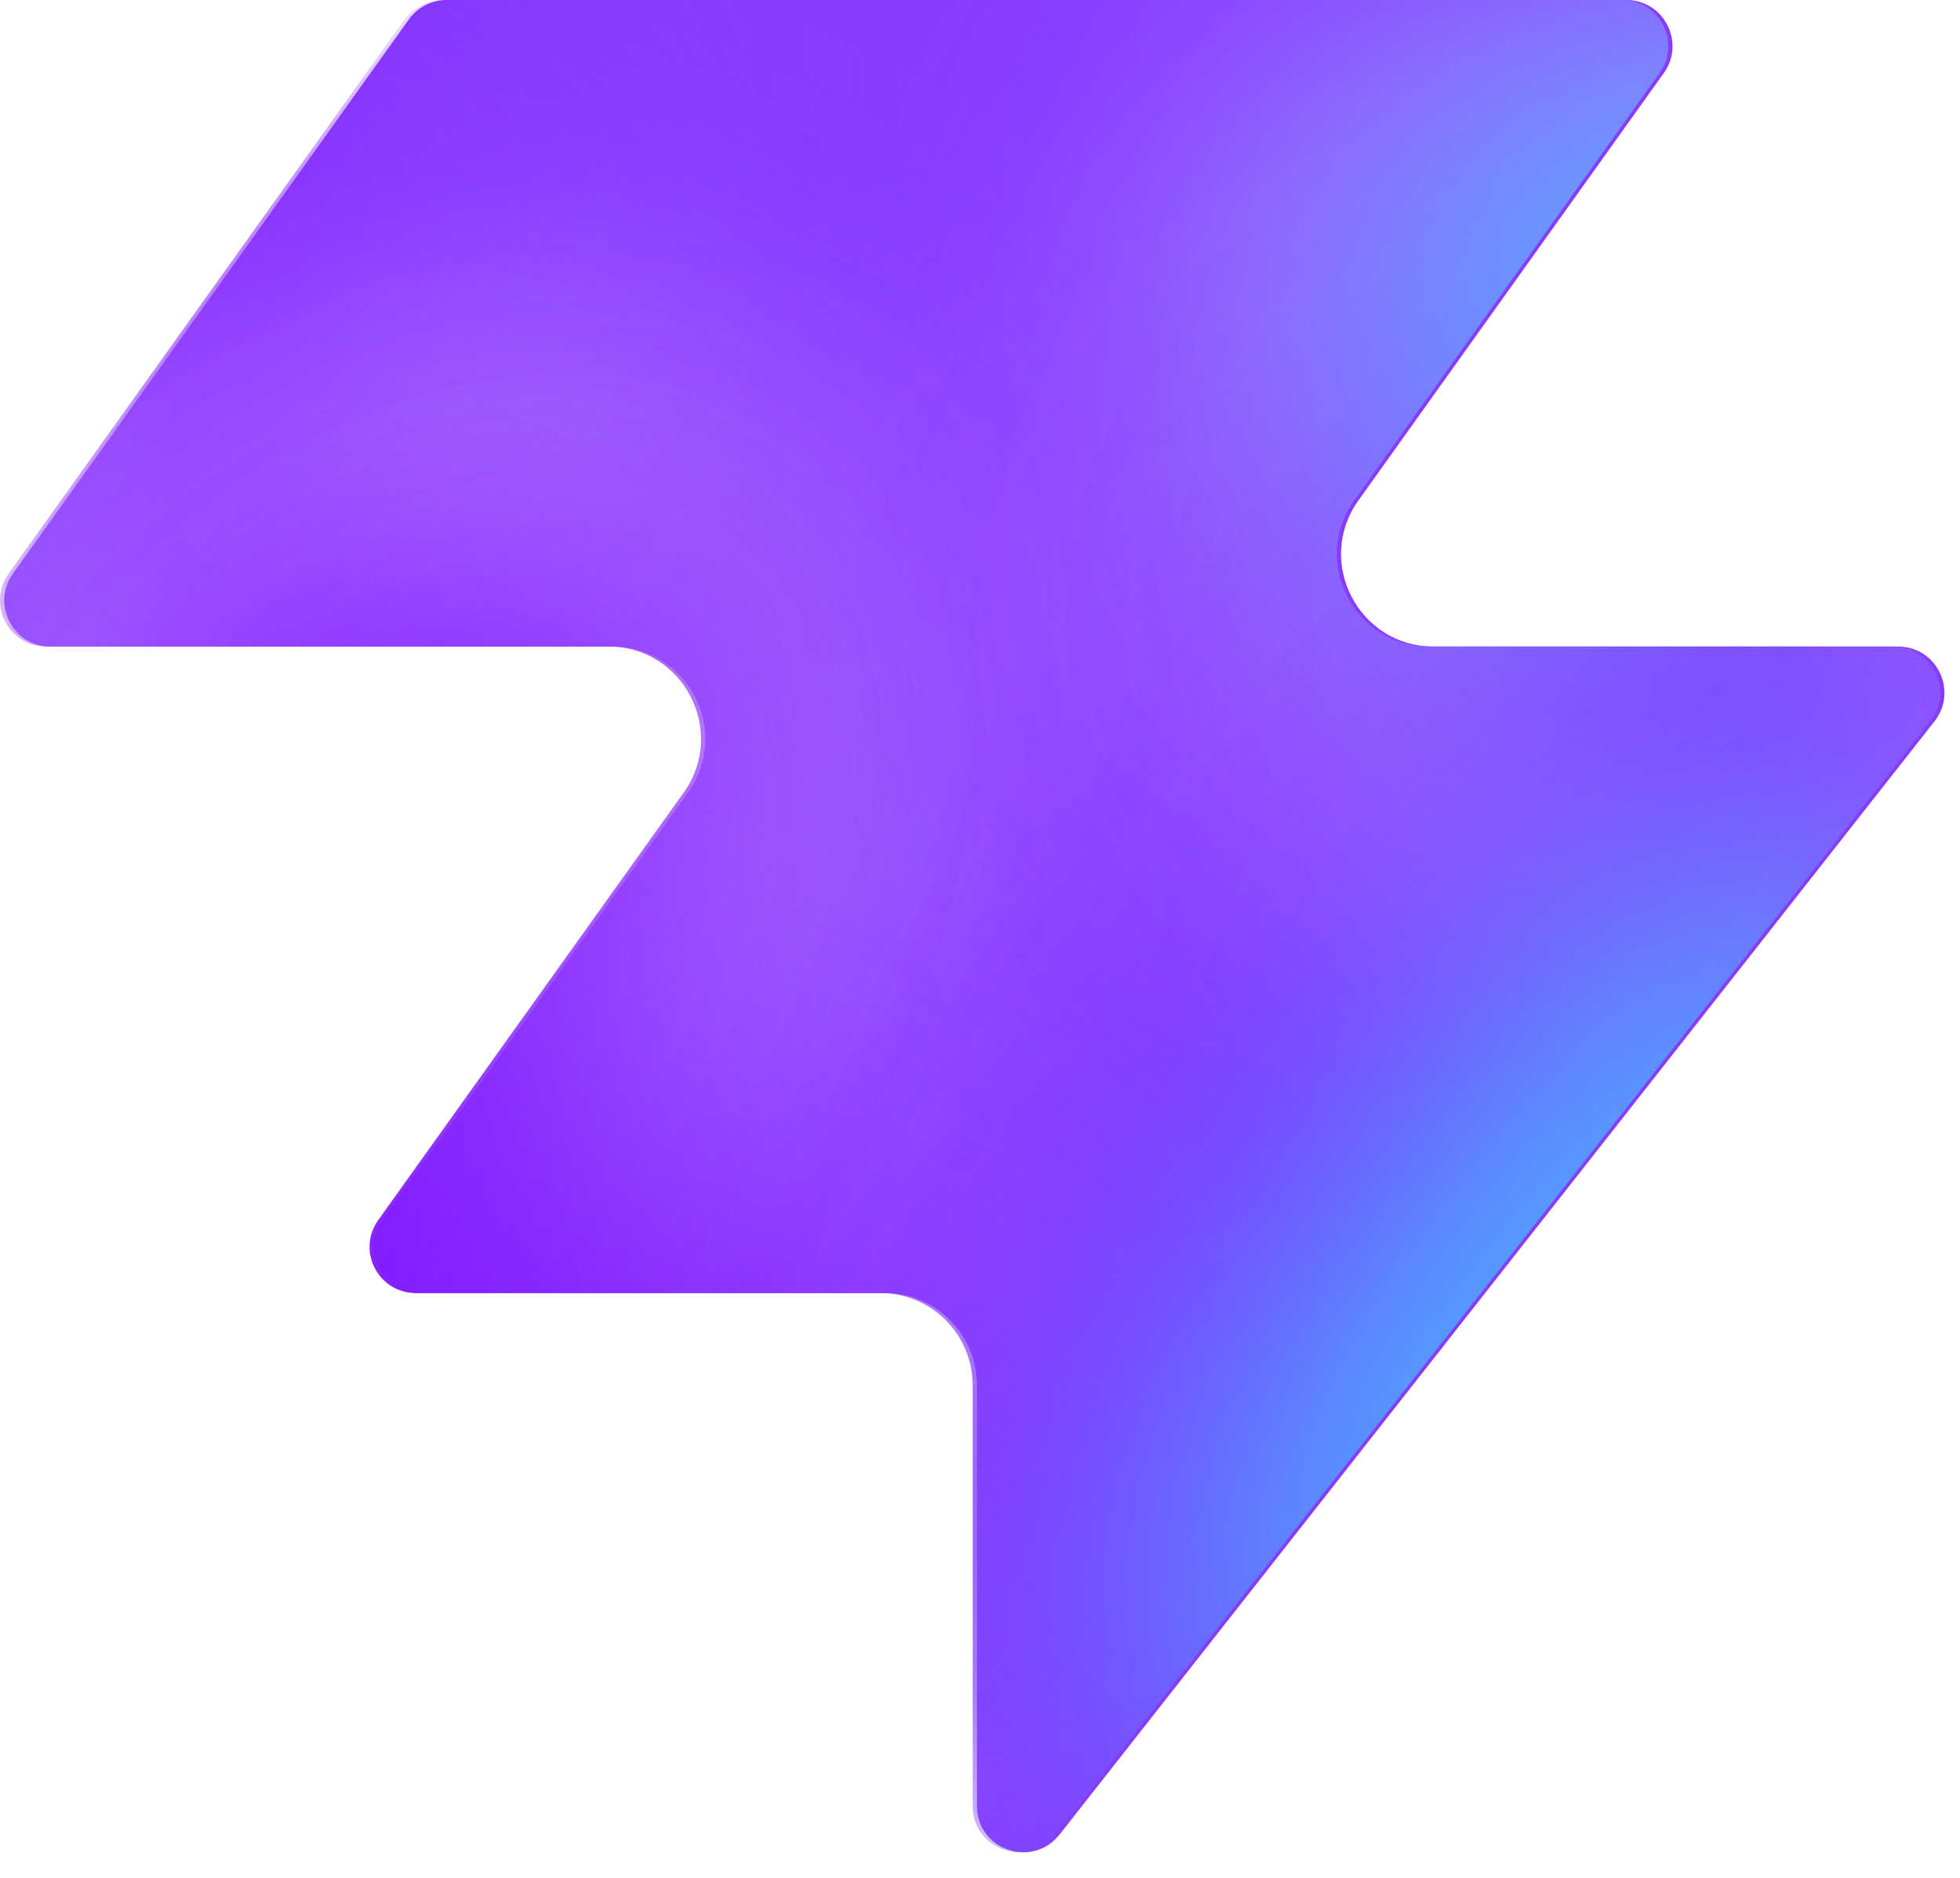
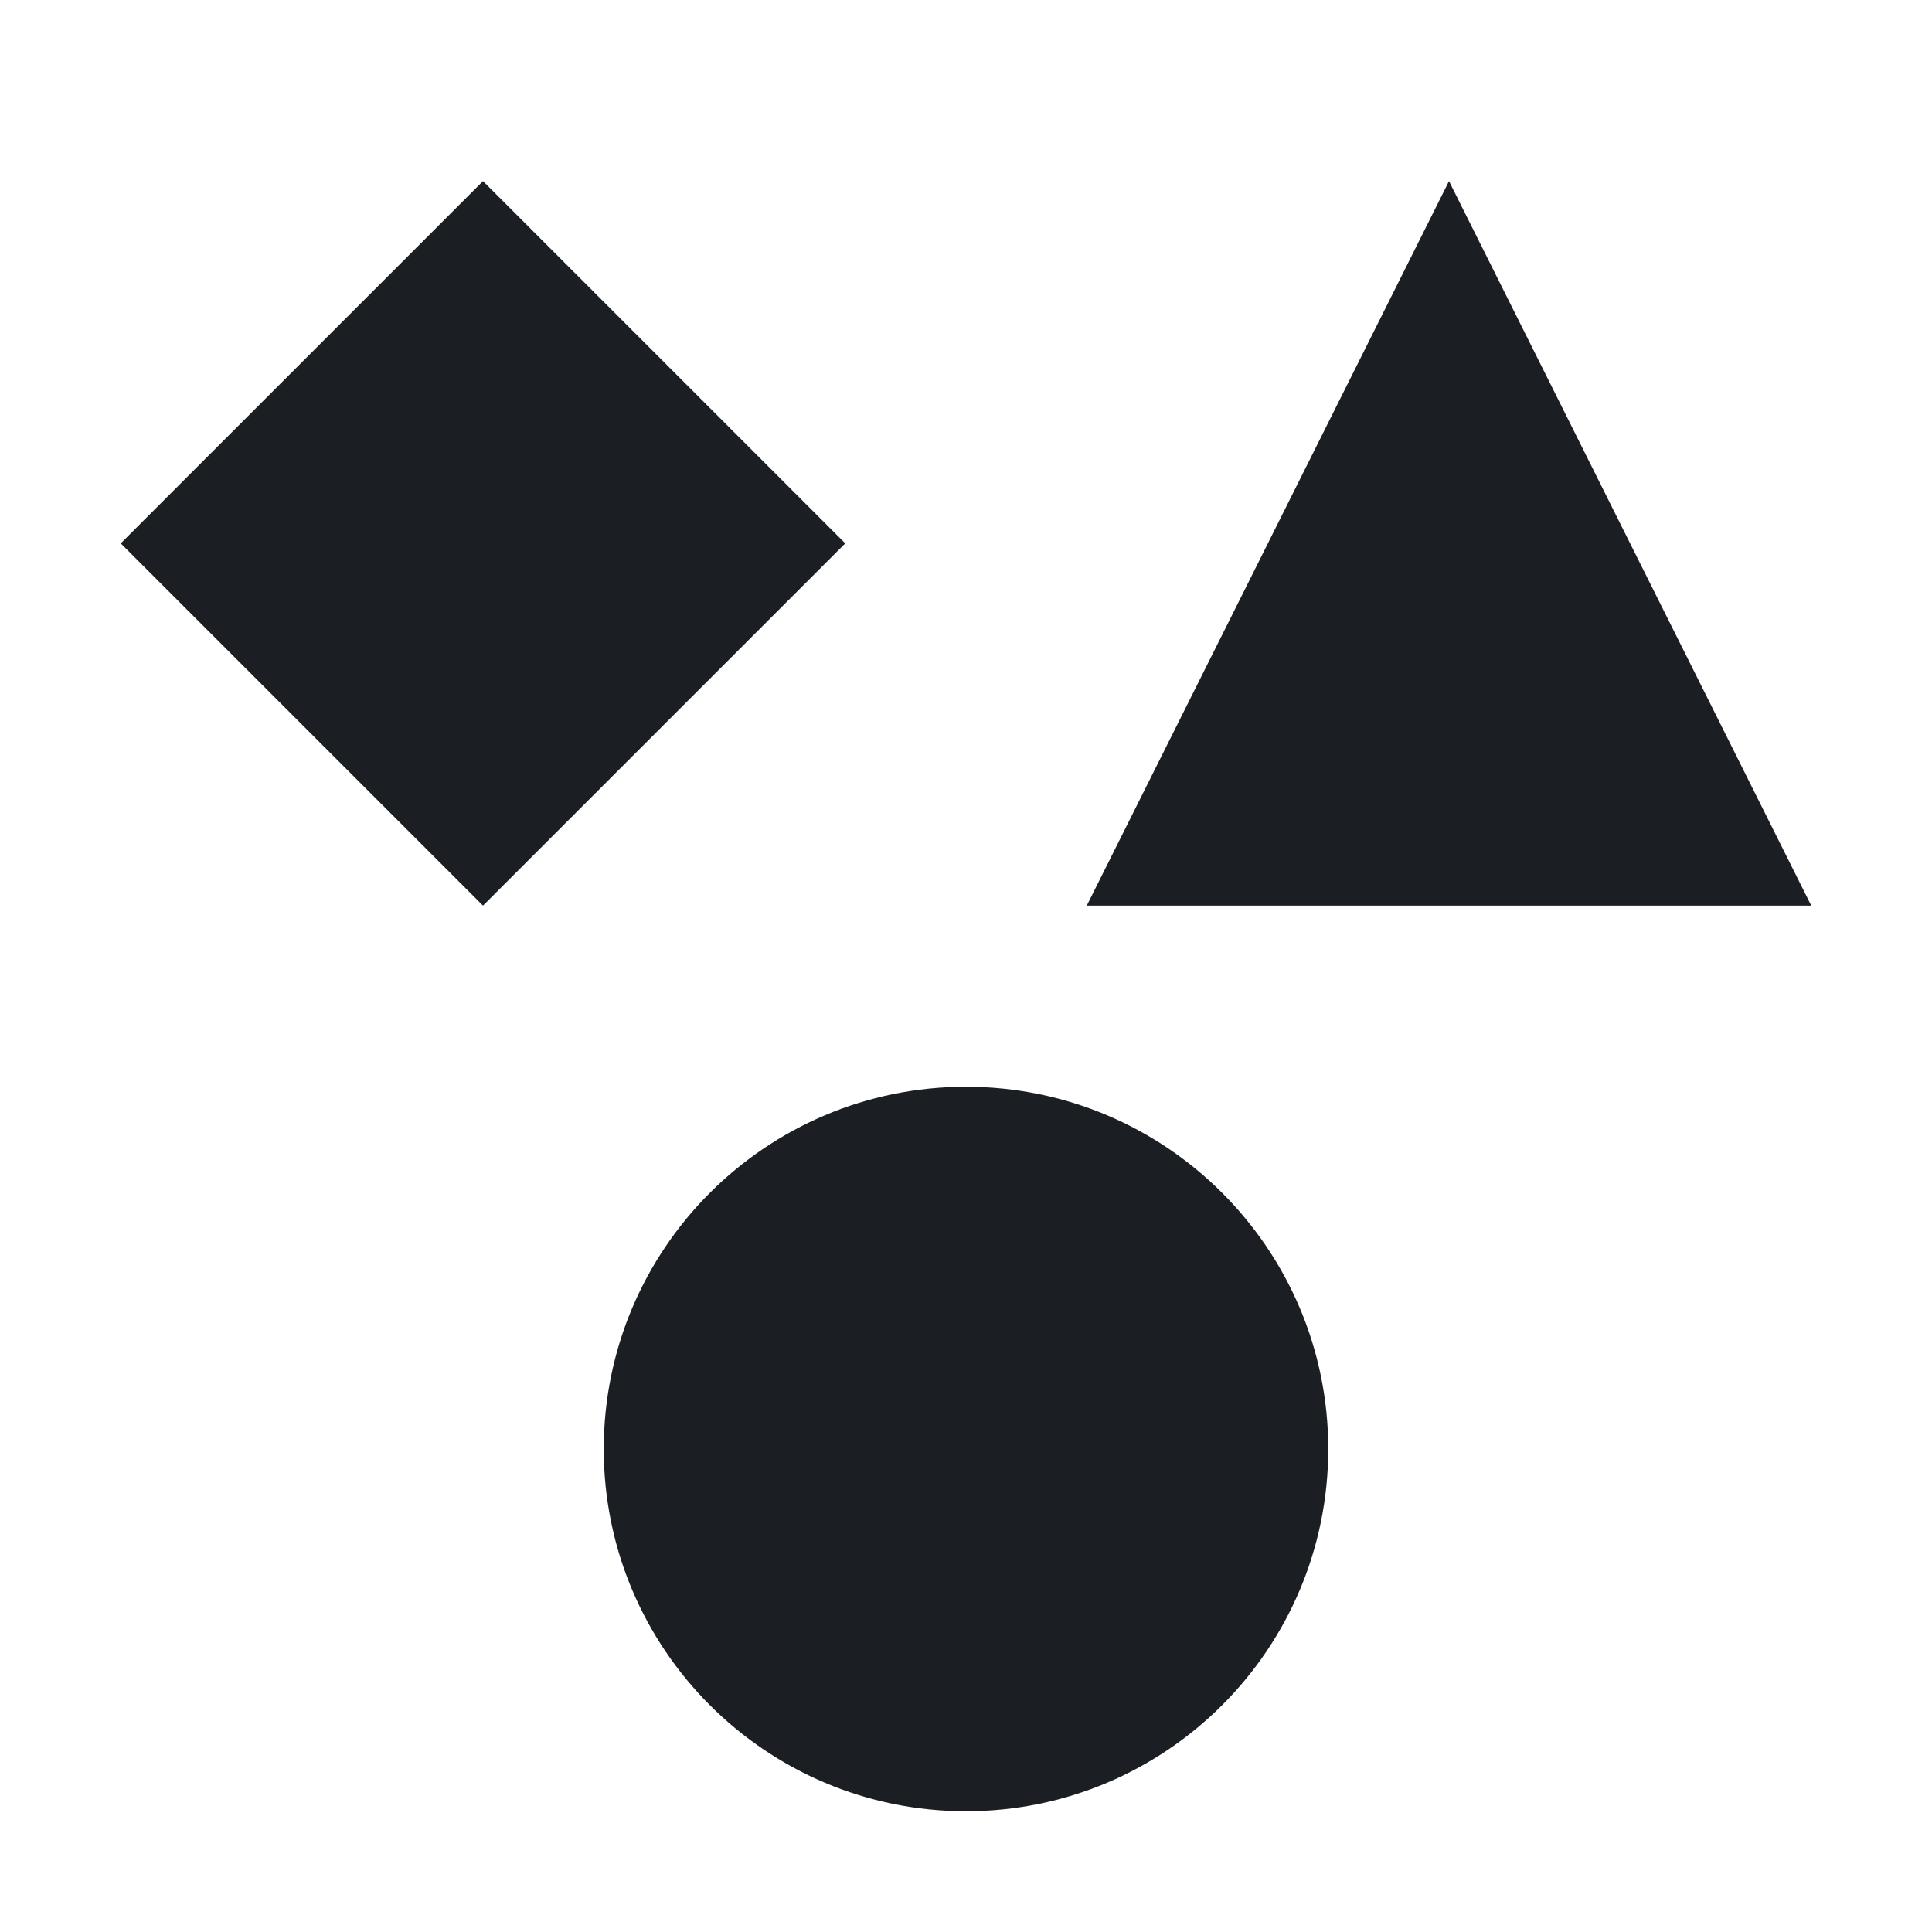
- <svg xmlns="http://www.w3.org/2000/svg" width="48" height="46" fill="none" viewBox="0 0 48 46">
-   <path fill="#863bff" d="M25.946 44.938c-.664.845-2.021.375-2.021-.698V33.937a2.26 2.26 0 0 0-2.262-2.262H10.287c-.92 0-1.456-1.04-.92-1.788l7.48-10.471c1.07-1.497 0-3.578-1.842-3.578H1.237c-.92 0-1.456-1.04-.92-1.788L10.013.474c.214-.297.556-.474.92-.474h28.894c.92 0 1.456 1.04.92 1.788l-7.48 10.471c-1.07 1.498 0 3.579 1.842 3.579h11.377c.943 0 1.473 1.088.89 1.83L25.947 44.94z" style="fill:#863bff;fill:color(display-p3 .525 .23 1);fill-opacity:1" />
-   <mask id="a" width="48" height="46" x="0" y="0" maskUnits="userSpaceOnUse" style="mask-type:alpha">
-     <path fill="#000" d="M25.842 44.938c-.664.844-2.021.375-2.021-.698V33.937a2.26 2.26 0 0 0-2.262-2.262H10.183c-.92 0-1.456-1.04-.92-1.788l7.48-10.471c1.07-1.498 0-3.579-1.842-3.579H1.133c-.92 0-1.456-1.04-.92-1.787L9.91.473c.214-.297.556-.474.92-.474h28.894c.92 0 1.456 1.04.92 1.788l-7.48 10.471c-1.07 1.498 0 3.578 1.842 3.578h11.377c.943 0 1.473 1.088.89 1.832L25.843 44.94z" style="fill:#000;fill-opacity:1" />
-   </mask>
-   <g mask="url(#a)">
-     <g filter="url(#b)">
-       <ellipse cx="5.508" cy="14.704" fill="#ede6ff" rx="5.508" ry="14.704" style="fill:#ede6ff;fill:color(display-p3 .927 .903 1);fill-opacity:1" transform="matrix(.00324 1 1 -.00324 -4.47 31.516)" />
-     </g>
-     <g filter="url(#c)">
-       <ellipse cx="10.399" cy="29.851" fill="#ede6ff" rx="10.399" ry="29.851" style="fill:#ede6ff;fill:color(display-p3 .927 .903 1);fill-opacity:1" transform="matrix(.00324 1 1 -.00324 -39.328 7.883)" />
-     </g>
-     <g filter="url(#d)">
-       <ellipse cx="5.508" cy="30.487" fill="#7e14ff" rx="5.508" ry="30.487" style="fill:#7e14ff;fill:color(display-p3 .492 .077 1);fill-opacity:1" transform="rotate(89.814 -25.913 -14.639)scale(1 -1)" />
-     </g>
-     <g filter="url(#e)">
-       <ellipse cx="5.508" cy="30.599" fill="#7e14ff" rx="5.508" ry="30.599" style="fill:#7e14ff;fill:color(display-p3 .492 .077 1);fill-opacity:1" transform="rotate(89.814 -32.644 -3.334)scale(1 -1)" />
-     </g>
-     <g filter="url(#f)">
-       <ellipse cx="5.508" cy="30.599" fill="#7e14ff" rx="5.508" ry="30.599" style="fill:#7e14ff;fill:color(display-p3 .492 .077 1);fill-opacity:1" transform="matrix(.00324 1 1 -.00324 -34.34 30.47)" />
-     </g>
-     <g filter="url(#g)">
-       <ellipse cx="14.072" cy="22.078" fill="#ede6ff" rx="14.072" ry="22.078" style="fill:#ede6ff;fill:color(display-p3 .927 .903 1);fill-opacity:1" transform="rotate(93.35 24.506 48.493)scale(-1 1)" />
-     </g>
-     <g filter="url(#h)">
-       <ellipse cx="3.47" cy="21.501" fill="#7e14ff" rx="3.47" ry="21.501" style="fill:#7e14ff;fill:color(display-p3 .492 .077 1);fill-opacity:1" transform="rotate(89.009 28.708 47.59)scale(-1 1)" />
-     </g>
-     <g filter="url(#i)">
-       <ellipse cx="3.47" cy="21.501" fill="#7e14ff" rx="3.47" ry="21.501" style="fill:#7e14ff;fill:color(display-p3 .492 .077 1);fill-opacity:1" transform="rotate(89.009 28.708 47.59)scale(-1 1)" />
-     </g>
-     <g filter="url(#j)">
-       <ellipse cx=".387" cy="8.972" fill="#7e14ff" rx="4.407" ry="29.108" style="fill:#7e14ff;fill:color(display-p3 .492 .077 1);fill-opacity:1" transform="rotate(39.51 .387 8.972)" />
-     </g>
-     <g filter="url(#k)">
-       <ellipse cx="47.523" cy="-6.092" fill="#7e14ff" rx="4.407" ry="29.108" style="fill:#7e14ff;fill:color(display-p3 .492 .077 1);fill-opacity:1" transform="rotate(37.892 47.523 -6.092)" />
-     </g>
-     <g filter="url(#l)">
-       <ellipse cx="41.412" cy="6.333" fill="#47bfff" rx="5.971" ry="9.665" style="fill:#47bfff;fill:color(display-p3 .28 .748 1);fill-opacity:1" transform="rotate(37.892 41.412 6.333)" />
-     </g>
-     <g filter="url(#m)">
-       <ellipse cx="-1.879" cy="38.332" fill="#7e14ff" rx="4.407" ry="29.108" style="fill:#7e14ff;fill:color(display-p3 .492 .077 1);fill-opacity:1" transform="rotate(37.892 -1.88 38.332)" />
-     </g>
-     <g filter="url(#n)">
-       <ellipse cx="-1.879" cy="38.332" fill="#7e14ff" rx="4.407" ry="29.108" style="fill:#7e14ff;fill:color(display-p3 .492 .077 1);fill-opacity:1" transform="rotate(37.892 -1.88 38.332)" />
-     </g>
-     <g filter="url(#o)">
-       <ellipse cx="35.651" cy="29.907" fill="#7e14ff" rx="4.407" ry="29.108" style="fill:#7e14ff;fill:color(display-p3 .492 .077 1);fill-opacity:1" transform="rotate(37.892 35.651 29.907)" />
-     </g>
-     <g filter="url(#p)">
-       <ellipse cx="38.418" cy="32.4" fill="#47bfff" rx="5.971" ry="15.297" style="fill:#47bfff;fill:color(display-p3 .28 .748 1);fill-opacity:1" transform="rotate(37.892 38.418 32.4)" />
-     </g>
-   </g>
-   <defs>
-     <filter id="b" width="60.045" height="41.654" x="-19.77" y="16.149" color-interpolation-filters="sRGB" filterUnits="userSpaceOnUse">
-       <feFlood flood-opacity="0" result="BackgroundImageFix" />
-       <feBlend in="SourceGraphic" in2="BackgroundImageFix" result="shape" />
-       <feGaussianBlur result="effect1_foregroundBlur_2002_17158" stdDeviation="7.659" />
-     </filter>
-     <filter id="c" width="90.34" height="51.437" x="-54.613" y="-7.533" color-interpolation-filters="sRGB" filterUnits="userSpaceOnUse">
-       <feFlood flood-opacity="0" result="BackgroundImageFix" />
-       <feBlend in="SourceGraphic" in2="BackgroundImageFix" result="shape" />
-       <feGaussianBlur result="effect1_foregroundBlur_2002_17158" stdDeviation="7.659" />
-     </filter>
-     <filter id="d" width="79.355" height="29.4" x="-49.64" y="2.03" color-interpolation-filters="sRGB" filterUnits="userSpaceOnUse">
-       <feFlood flood-opacity="0" result="BackgroundImageFix" />
-       <feBlend in="SourceGraphic" in2="BackgroundImageFix" result="shape" />
-       <feGaussianBlur result="effect1_foregroundBlur_2002_17158" stdDeviation="4.596" />
-     </filter>
-     <filter id="e" width="79.579" height="29.4" x="-45.045" y="20.029" color-interpolation-filters="sRGB" filterUnits="userSpaceOnUse">
-       <feFlood flood-opacity="0" result="BackgroundImageFix" />
-       <feBlend in="SourceGraphic" in2="BackgroundImageFix" result="shape" />
-       <feGaussianBlur result="effect1_foregroundBlur_2002_17158" stdDeviation="4.596" />
-     </filter>
-     <filter id="f" width="79.579" height="29.4" x="-43.513" y="21.178" color-interpolation-filters="sRGB" filterUnits="userSpaceOnUse">
-       <feFlood flood-opacity="0" result="BackgroundImageFix" />
-       <feBlend in="SourceGraphic" in2="BackgroundImageFix" result="shape" />
-       <feGaussianBlur result="effect1_foregroundBlur_2002_17158" stdDeviation="4.596" />
-     </filter>
-     <filter id="g" width="74.749" height="58.852" x="15.756" y="-17.901" color-interpolation-filters="sRGB" filterUnits="userSpaceOnUse">
-       <feFlood flood-opacity="0" result="BackgroundImageFix" />
-       <feBlend in="SourceGraphic" in2="BackgroundImageFix" result="shape" />
-       <feGaussianBlur result="effect1_foregroundBlur_2002_17158" stdDeviation="7.659" />
-     </filter>
-     <filter id="h" width="61.377" height="25.362" x="23.548" y="2.284" color-interpolation-filters="sRGB" filterUnits="userSpaceOnUse">
-       <feFlood flood-opacity="0" result="BackgroundImageFix" />
-       <feBlend in="SourceGraphic" in2="BackgroundImageFix" result="shape" />
-       <feGaussianBlur result="effect1_foregroundBlur_2002_17158" stdDeviation="4.596" />
-     </filter>
-     <filter id="i" width="61.377" height="25.362" x="23.548" y="2.284" color-interpolation-filters="sRGB" filterUnits="userSpaceOnUse">
-       <feFlood flood-opacity="0" result="BackgroundImageFix" />
-       <feBlend in="SourceGraphic" in2="BackgroundImageFix" result="shape" />
-       <feGaussianBlur result="effect1_foregroundBlur_2002_17158" stdDeviation="4.596" />
-     </filter>
-     <filter id="j" width="56.045" height="63.649" x="-27.636" y="-22.853" color-interpolation-filters="sRGB" filterUnits="userSpaceOnUse">
-       <feFlood flood-opacity="0" result="BackgroundImageFix" />
-       <feBlend in="SourceGraphic" in2="BackgroundImageFix" result="shape" />
-       <feGaussianBlur result="effect1_foregroundBlur_2002_17158" stdDeviation="4.596" />
-     </filter>
-     <filter id="k" width="54.814" height="64.646" x="20.116" y="-38.415" color-interpolation-filters="sRGB" filterUnits="userSpaceOnUse">
-       <feFlood flood-opacity="0" result="BackgroundImageFix" />
-       <feBlend in="SourceGraphic" in2="BackgroundImageFix" result="shape" />
-       <feGaussianBlur result="effect1_foregroundBlur_2002_17158" stdDeviation="4.596" />
-     </filter>
-     <filter id="l" width="33.541" height="35.313" x="24.641" y="-11.323" color-interpolation-filters="sRGB" filterUnits="userSpaceOnUse">
-       <feFlood flood-opacity="0" result="BackgroundImageFix" />
-       <feBlend in="SourceGraphic" in2="BackgroundImageFix" result="shape" />
-       <feGaussianBlur result="effect1_foregroundBlur_2002_17158" stdDeviation="4.596" />
-     </filter>
-     <filter id="m" width="54.814" height="64.646" x="-29.286" y="6.009" color-interpolation-filters="sRGB" filterUnits="userSpaceOnUse">
-       <feFlood flood-opacity="0" result="BackgroundImageFix" />
-       <feBlend in="SourceGraphic" in2="BackgroundImageFix" result="shape" />
-       <feGaussianBlur result="effect1_foregroundBlur_2002_17158" stdDeviation="4.596" />
-     </filter>
-     <filter id="n" width="54.814" height="64.646" x="-29.286" y="6.009" color-interpolation-filters="sRGB" filterUnits="userSpaceOnUse">
-       <feFlood flood-opacity="0" result="BackgroundImageFix" />
-       <feBlend in="SourceGraphic" in2="BackgroundImageFix" result="shape" />
-       <feGaussianBlur result="effect1_foregroundBlur_2002_17158" stdDeviation="4.596" />
-     </filter>
-     <filter id="o" width="54.814" height="64.646" x="8.244" y="-2.416" color-interpolation-filters="sRGB" filterUnits="userSpaceOnUse">
-       <feFlood flood-opacity="0" result="BackgroundImageFix" />
-       <feBlend in="SourceGraphic" in2="BackgroundImageFix" result="shape" />
-       <feGaussianBlur result="effect1_foregroundBlur_2002_17158" stdDeviation="4.596" />
-     </filter>
-     <filter id="p" width="39.409" height="43.623" x="18.713" y="10.588" color-interpolation-filters="sRGB" filterUnits="userSpaceOnUse">
-       <feFlood flood-opacity="0" result="BackgroundImageFix" />
-       <feBlend in="SourceGraphic" in2="BackgroundImageFix" result="shape" />
-       <feGaussianBlur result="effect1_foregroundBlur_2002_17158" stdDeviation="4.596" />
-     </filter>
-   </defs>
+ <svg xmlns="http://www.w3.org/2000/svg" viewBox="0 0 32 32">
+   <style>
+     .m { fill: #1b1f24; }
+     @media (prefers-color-scheme: dark) { .m { fill: #e6e9ed; } }
+   </style>
+   <path class="m" d="M8 3 14 9 8 15 2 9Z" />
+   <path class="m" d="M24 3 30 15H18Z" />
+   <circle class="m" cx="16" cy="24" r="6" />
</svg>
